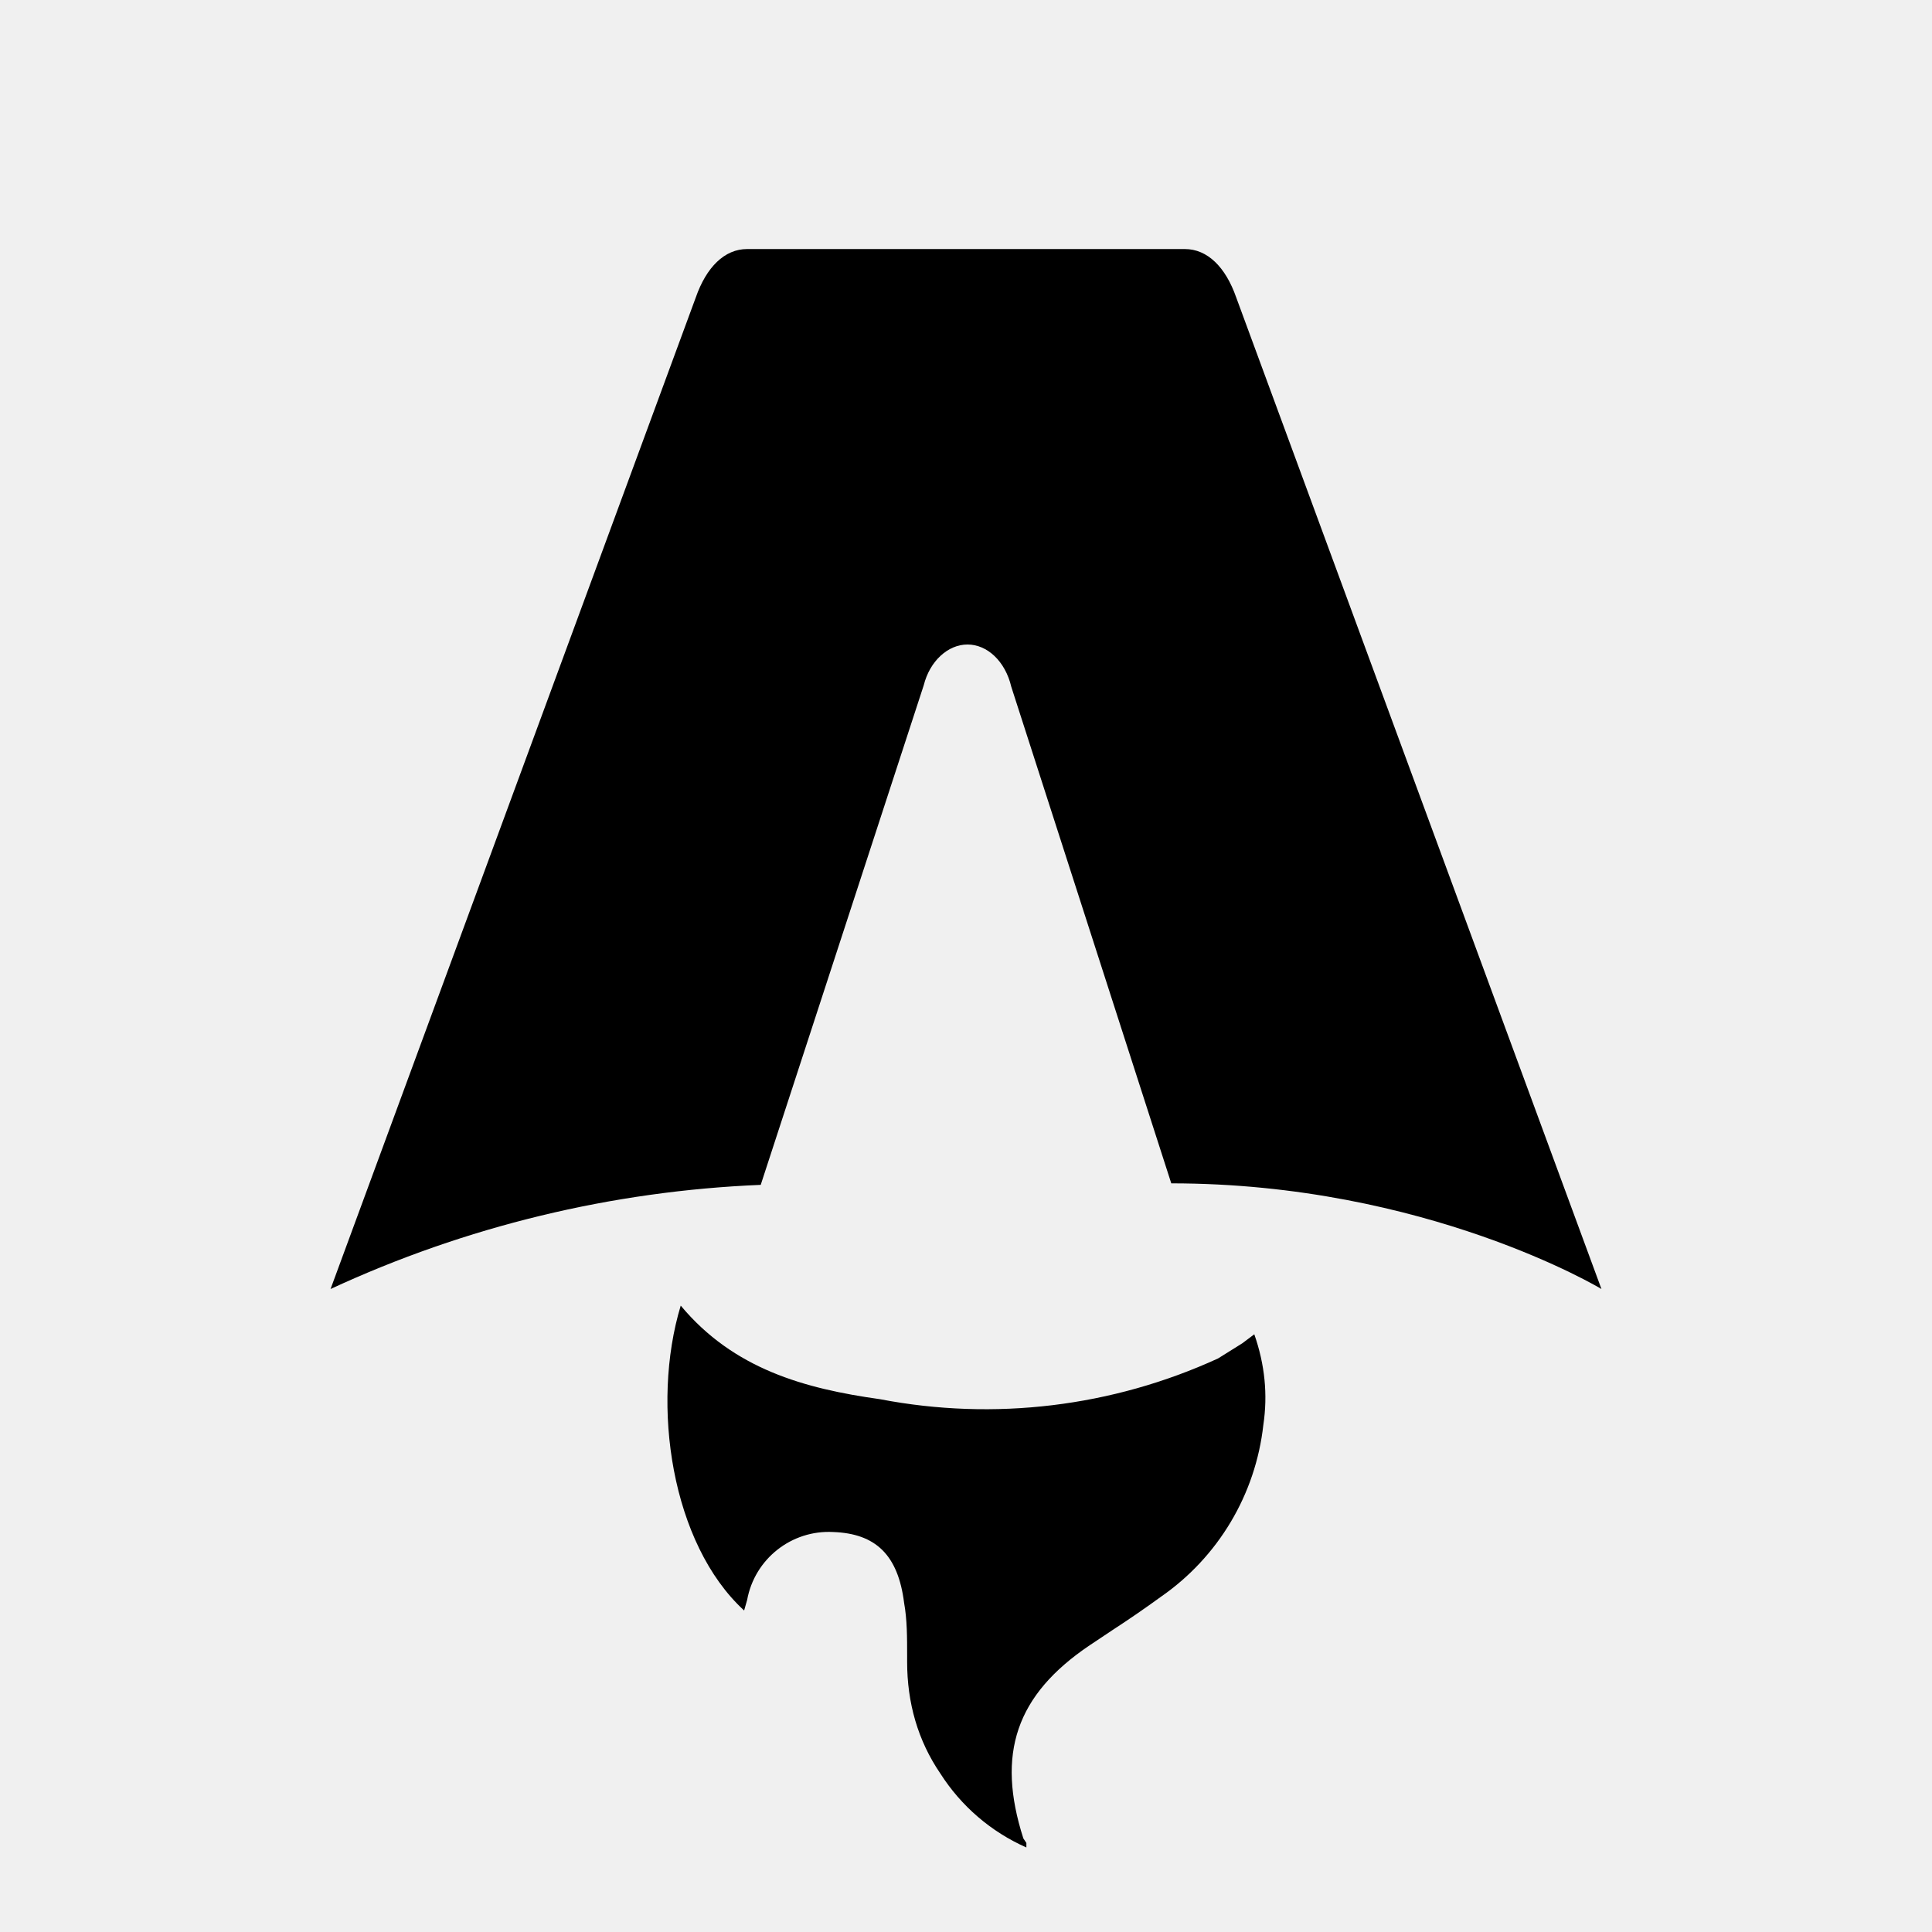
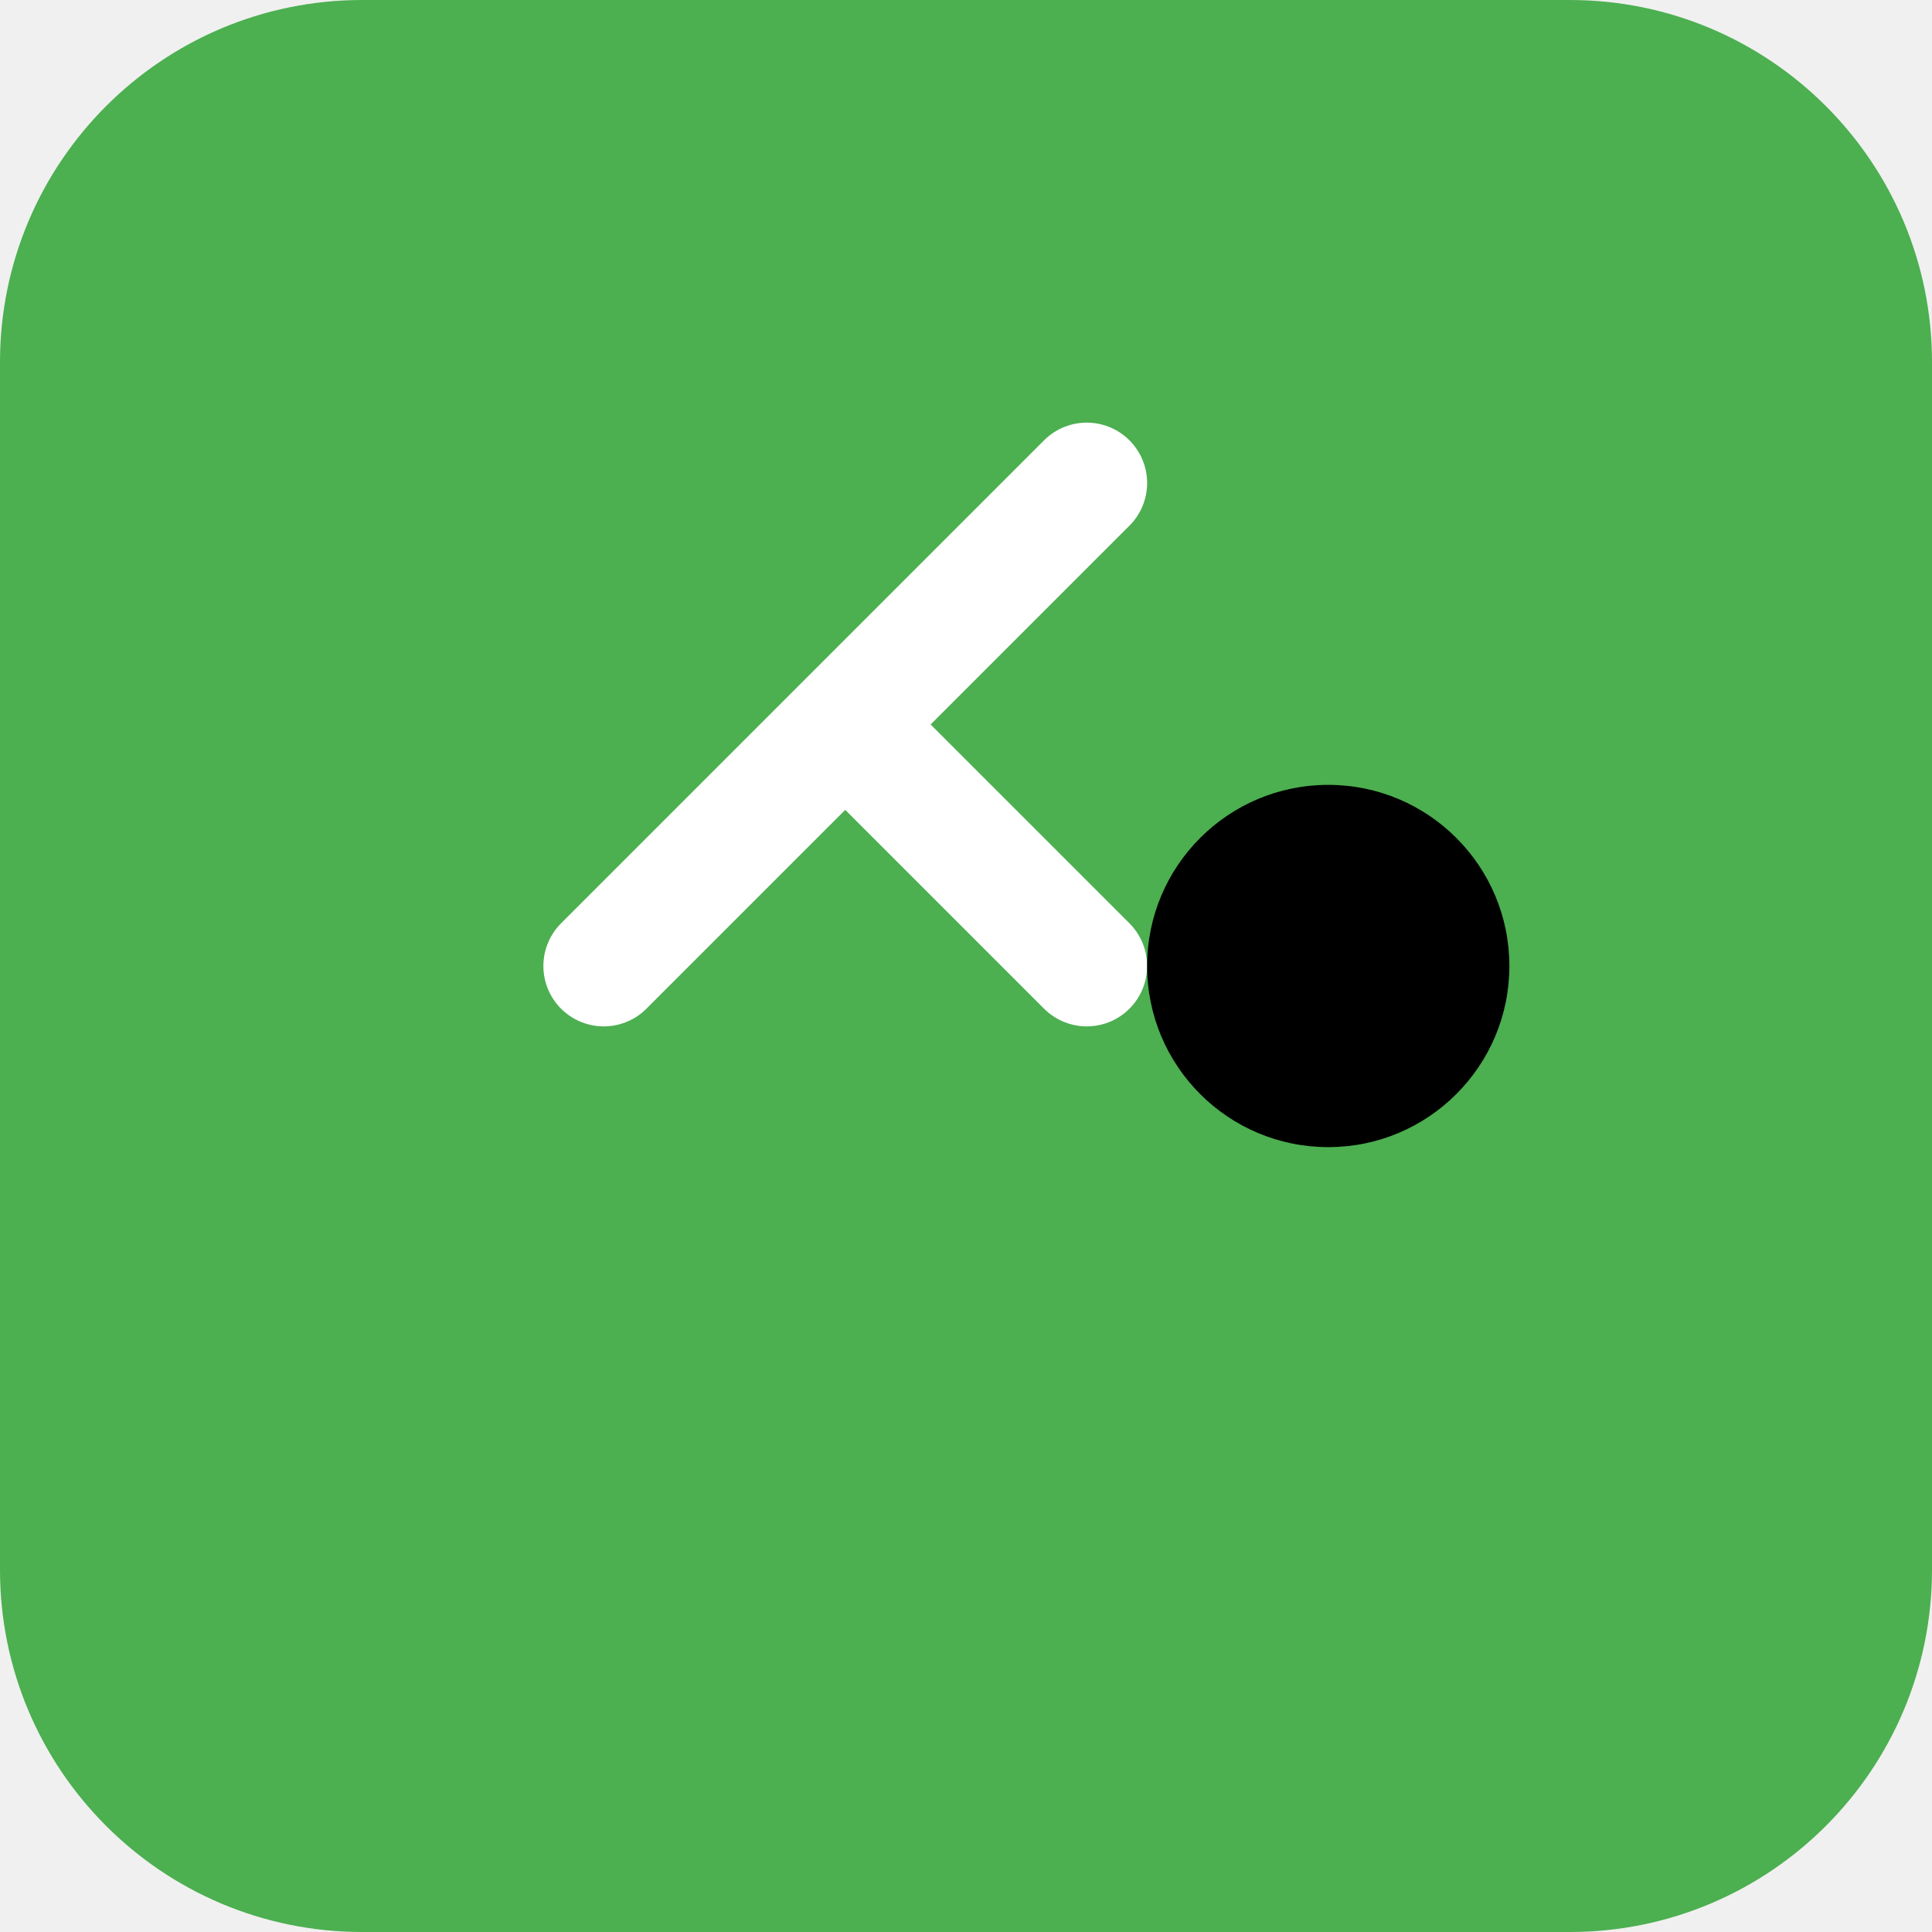
- <svg xmlns="http://www.w3.org/2000/svg" fill="none" viewBox="0 0 128 128">
-   <path d="M50.4 78.5a75.1 75.1 0 0 0-28.5 6.9l24.2-65.7c.7-2 1.9-3.2 3.4-3.2h29c1.5 0 2.7 1.2 3.4 3.2l24.2 65.7s-11.6-7-28.5-7L67 45.5c-.4-1.7-1.6-2.8-2.9-2.8-1.3 0-2.5 1.1-2.9 2.7L50.4 78.5Zm-1.1 28.2Zm-4.2-20.2c-2 6.6-.6 15.8 4.2 20.2a17.5 17.5 0 0 1 .2-.7 5.5 5.5 0 0 1 5.7-4.5c2.8.1 4.3 1.5 4.7 4.7.2 1.1.2 2.3.2 3.5v.4c0 2.7.7 5.2 2.2 7.4a13 13 0 0 0 5.7 4.9v-.3l-.2-.3c-1.8-5.6-.5-9.5 4.4-12.8l1.5-1a73 73 0 0 0 3.2-2.2 16 16 0 0 0 6.8-11.4c.3-2 .1-4-.6-6l-.8.6-1.6 1a37 37 0 0 1-22.4 2.7c-5-.7-9.7-2-13.2-6.2Z" />
+ <svg xmlns="http://www.w3.org/2000/svg" width="64" height="64" viewBox="0 0 64 64" fill="none">
+   <rect width="64" height="64" rx="12" fill="#4CAF50" />
+   <path d="M20 32L28 24M28 24L36 32M28 24L36 16" stroke="white" stroke-width="4" stroke-linecap="round" stroke-linejoin="round" />
+   <circle cx="44" cy="32" r="6" fill="white" />
  <style>
-         path { fill: #000; }
-         @media (prefers-color-scheme: dark) {
-             path { fill: #FFF; }
-         }
+     path, circle { fill: #000; }
+     rect { fill: #4CAF50; }
+ 
+     @media (prefers-color-scheme: dark) {
+         path, circle { fill: #FFF; }
+         rect { fill: #4CAF50; }
    </style>
</svg>
